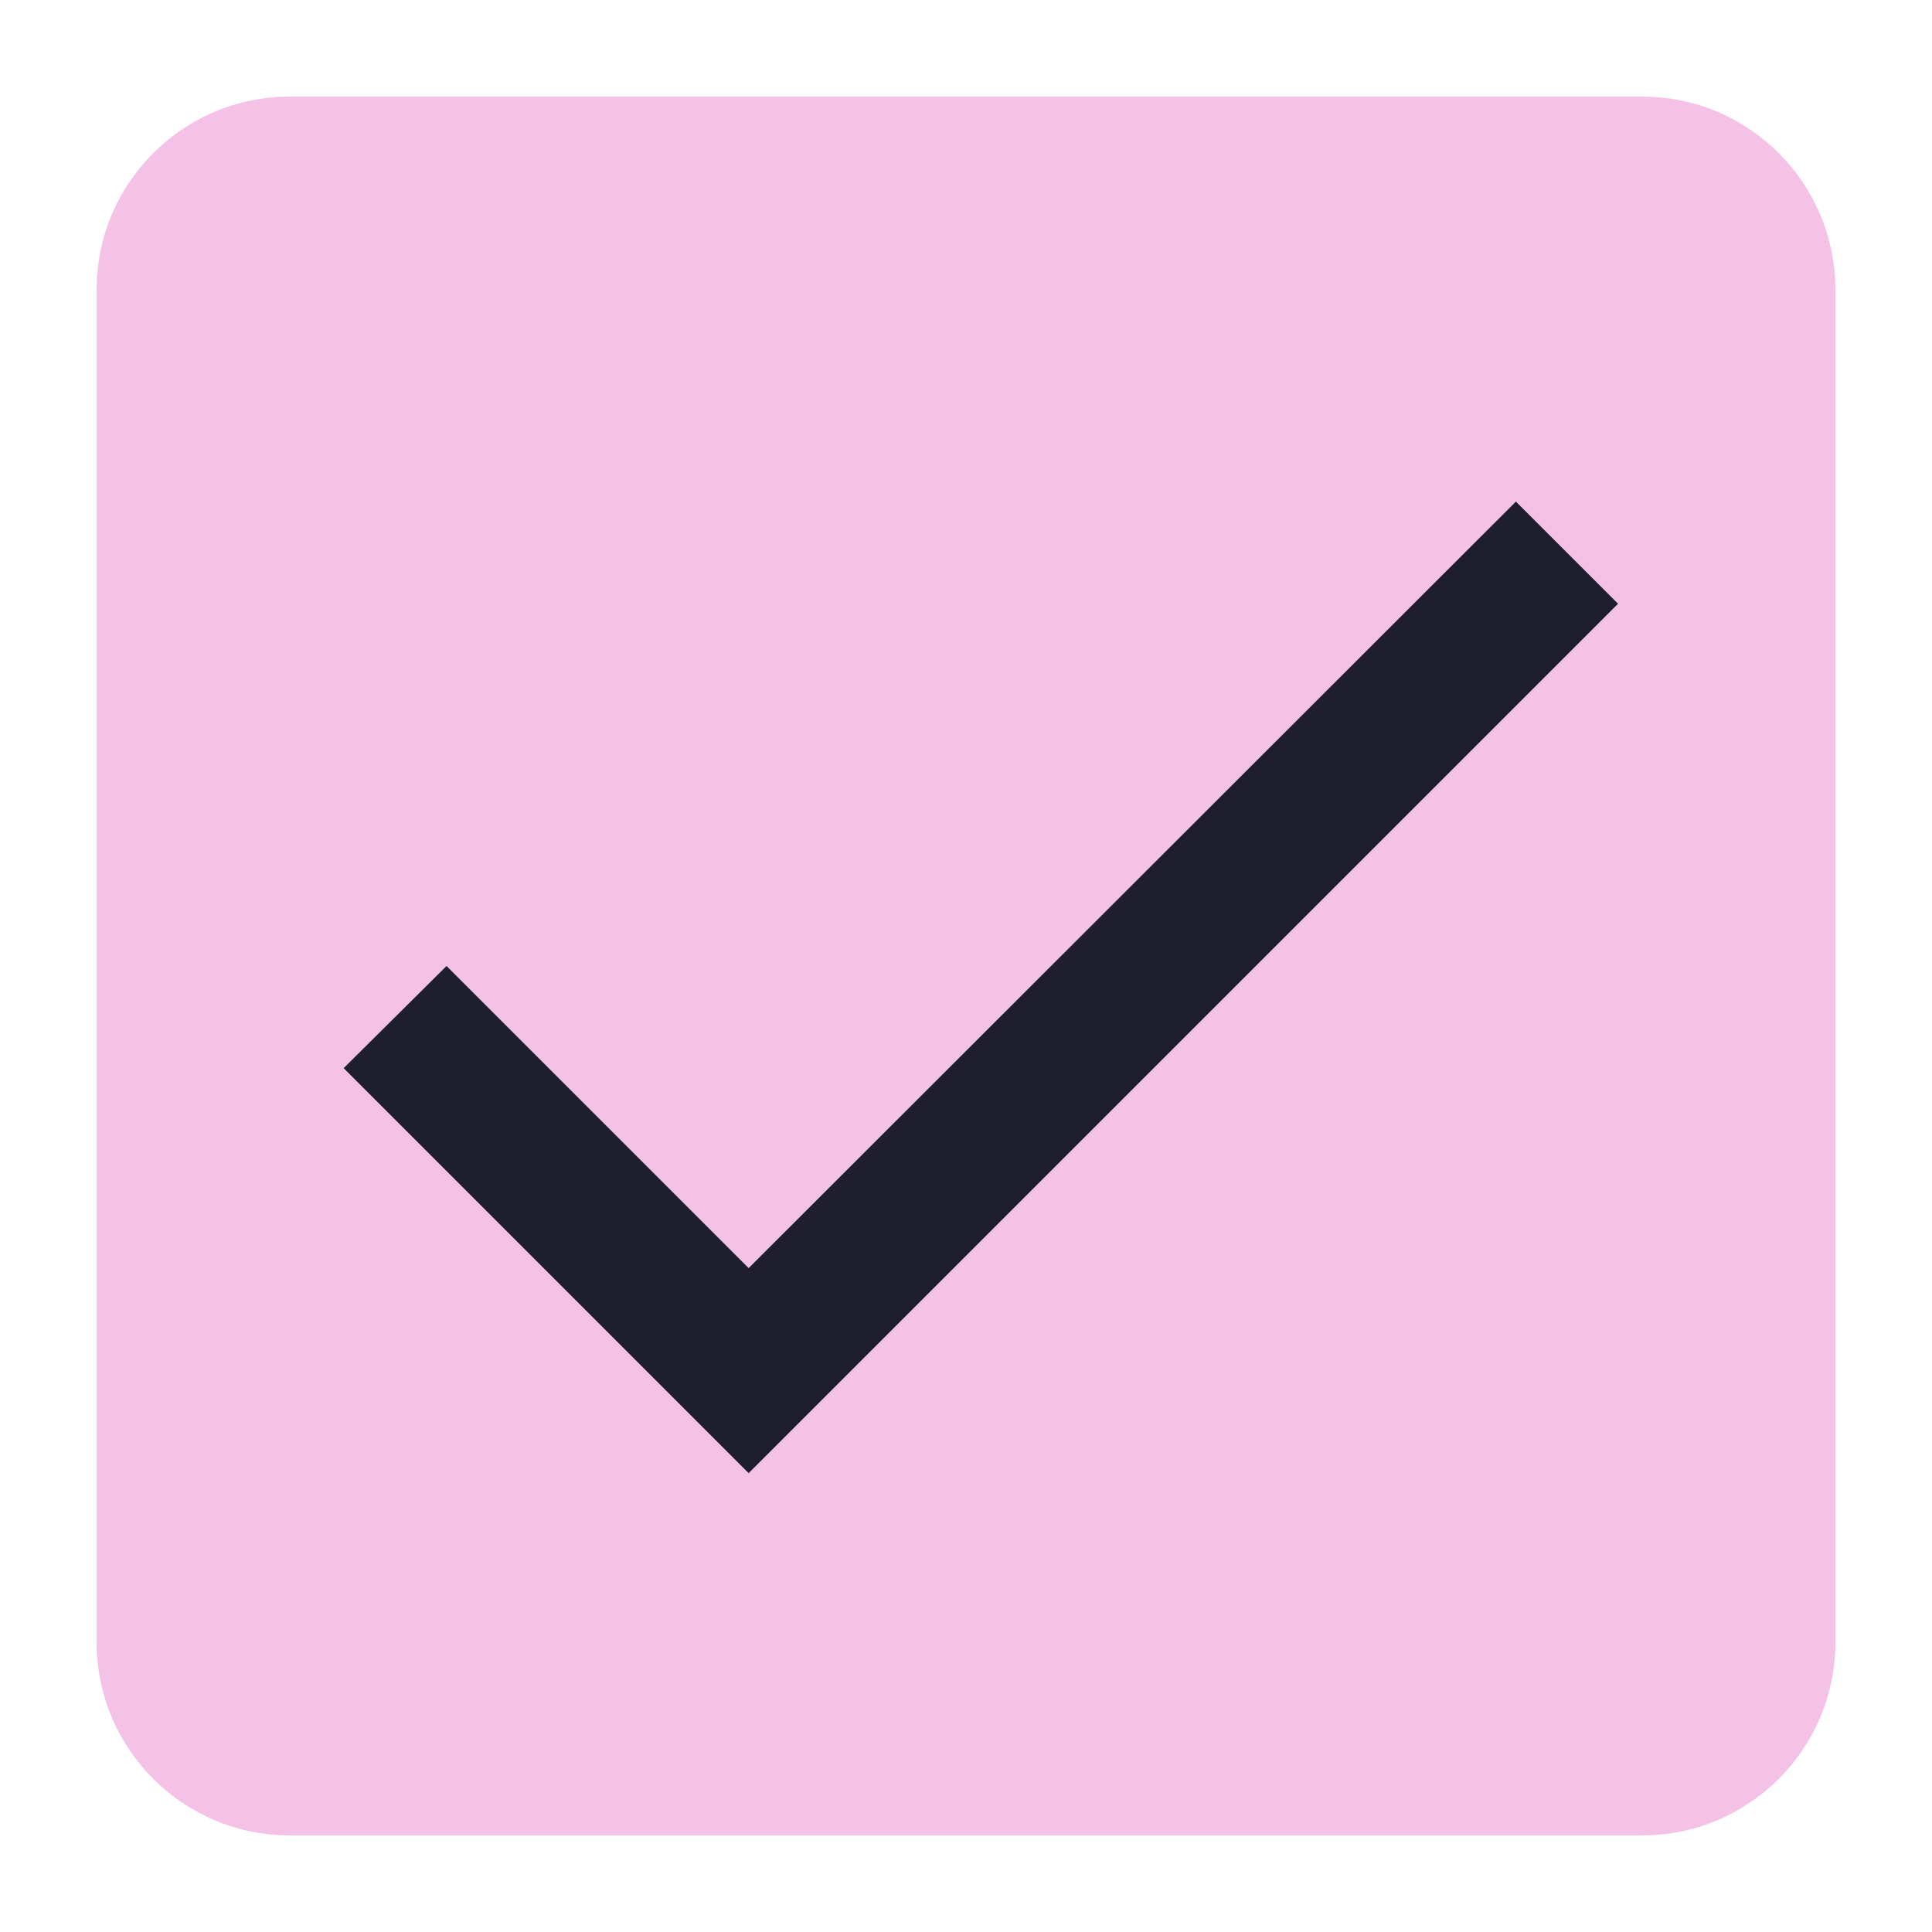
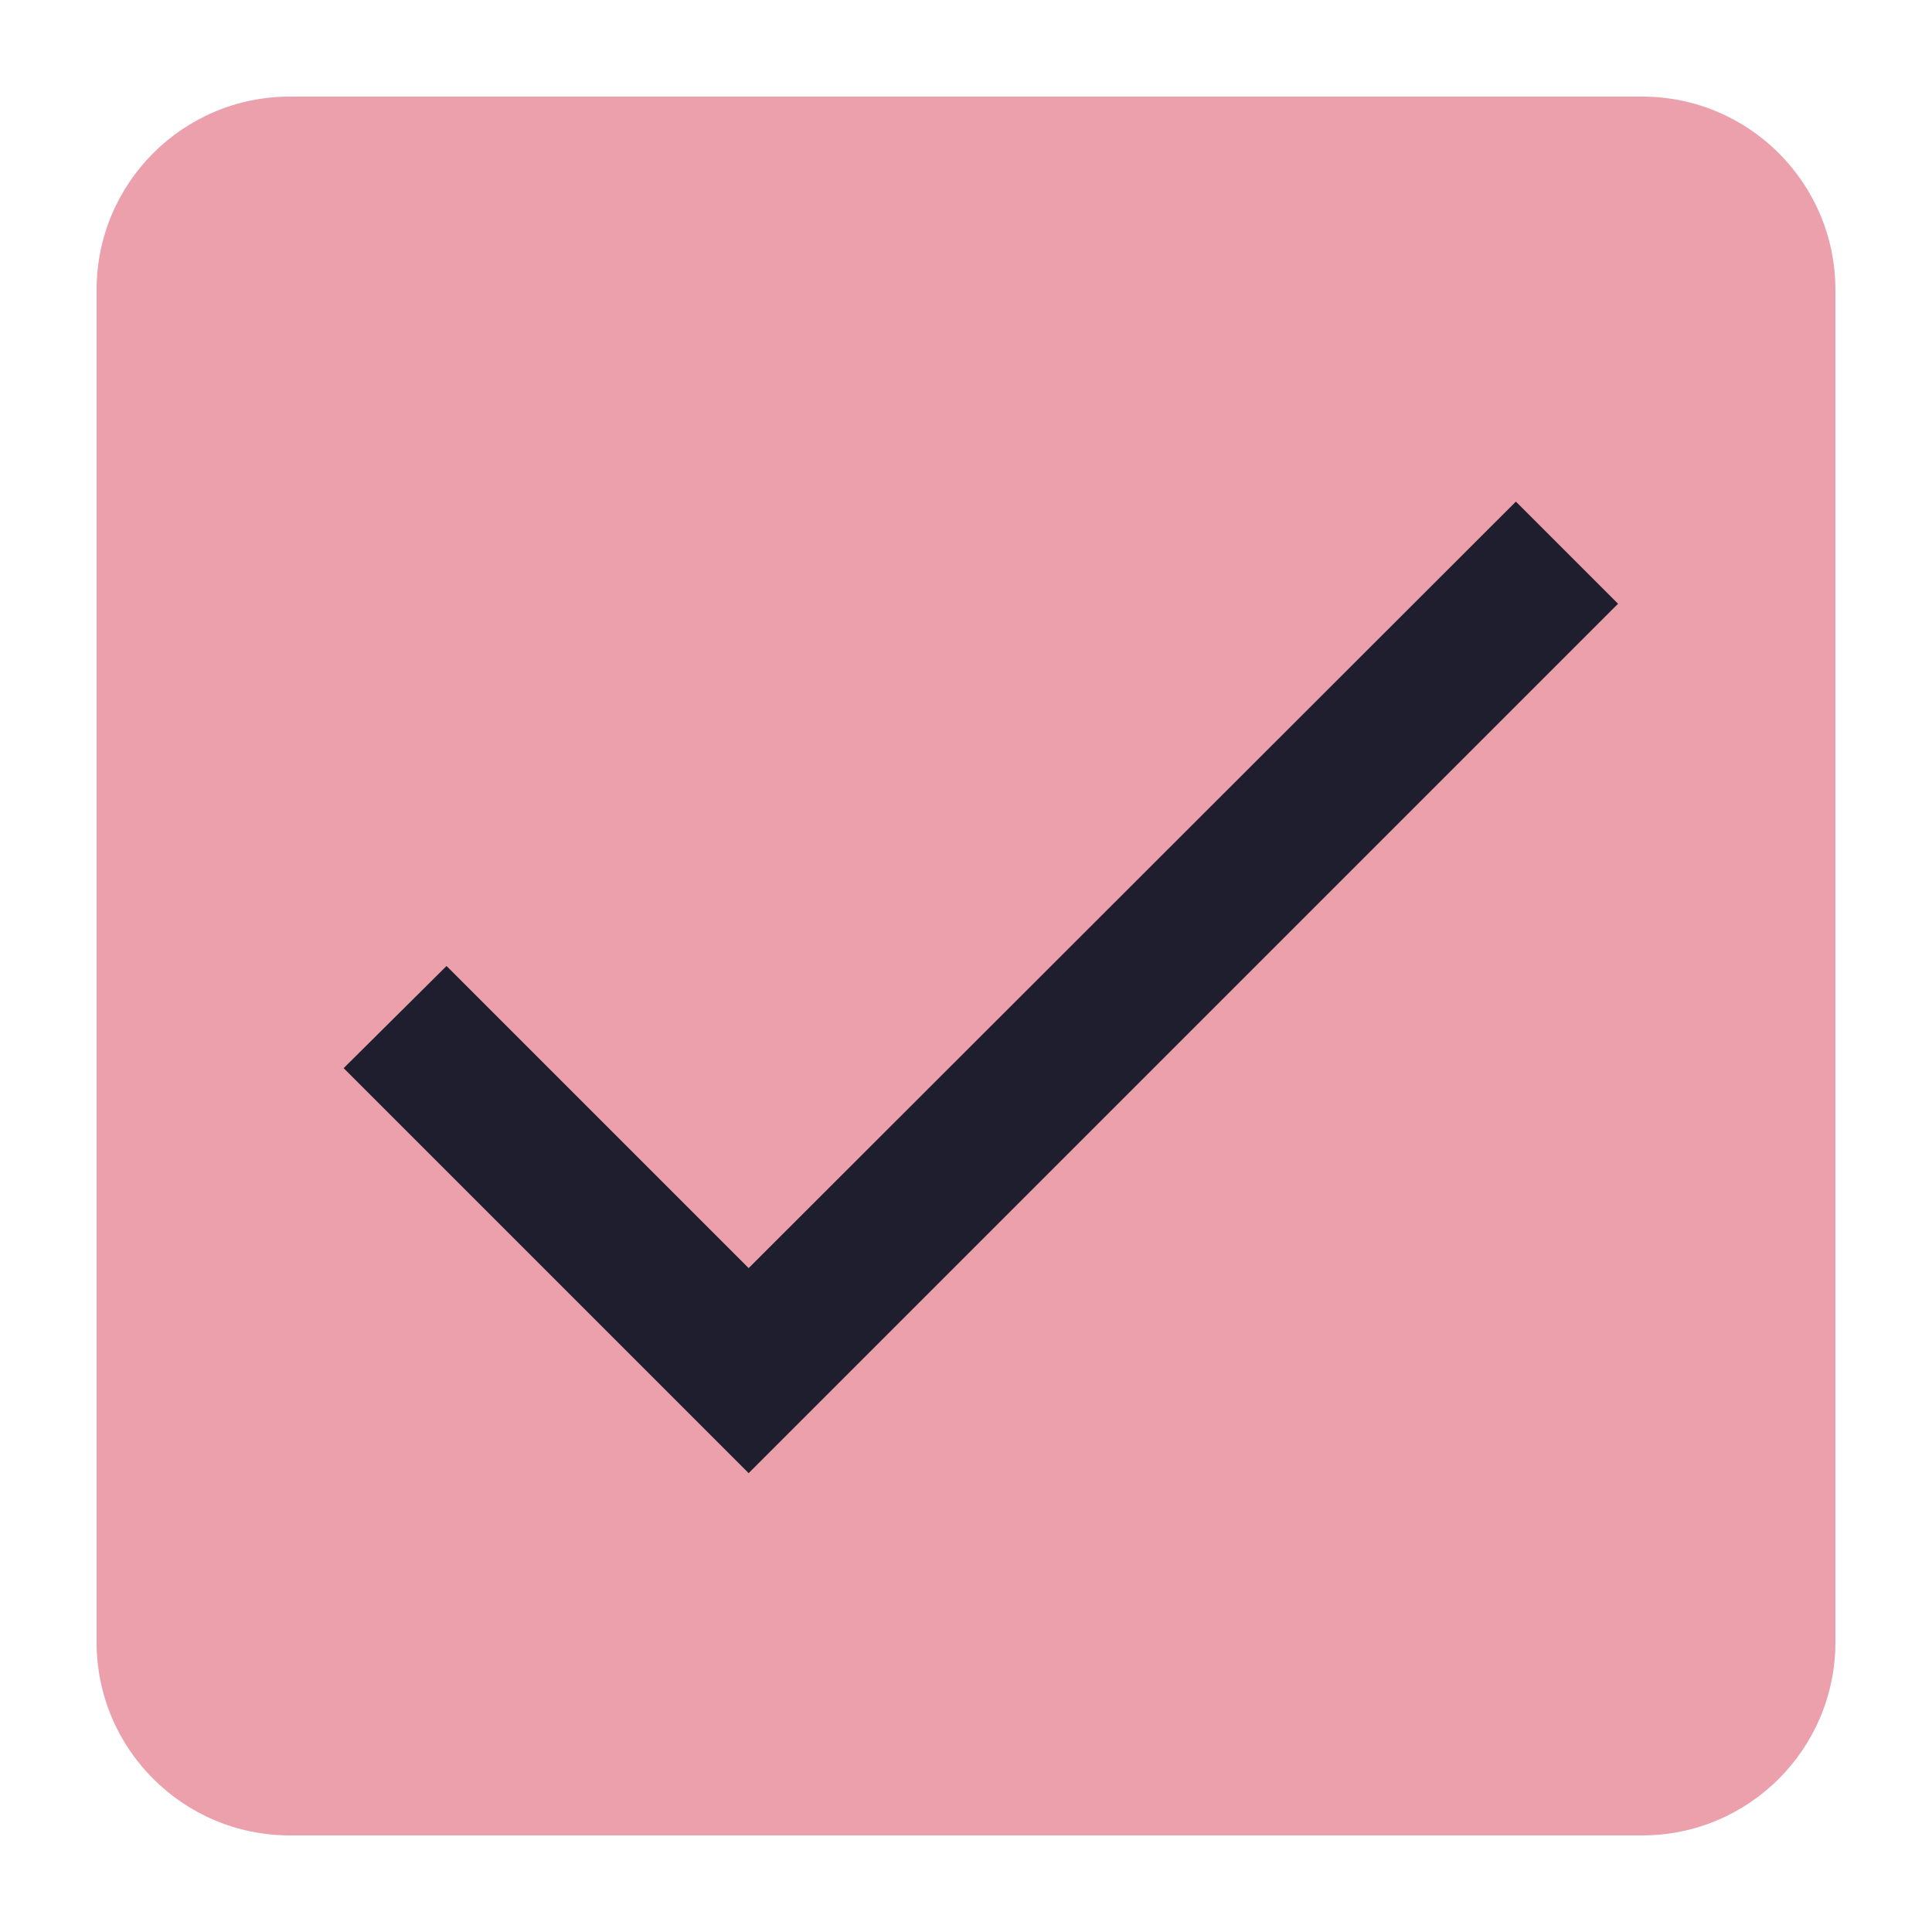
<svg xmlns="http://www.w3.org/2000/svg" width="80" height="80" version="1.1">
  <g transform="scale(2)">
-     <rect x="2" y="2" width="36" height="36" rx="4" ry="4" fill="#f5c2e7" />
+     <rect x="2" y="2" width="36" height="36" rx="4" ry="4" fill="#eba0ac" />
    <path d="m15.5 26.255-6.255-6.255-2.13 2.115 8.385 8.385 18-18-2.115-2.115z" fill="#1e1e2e" />
  </g>
</svg>
